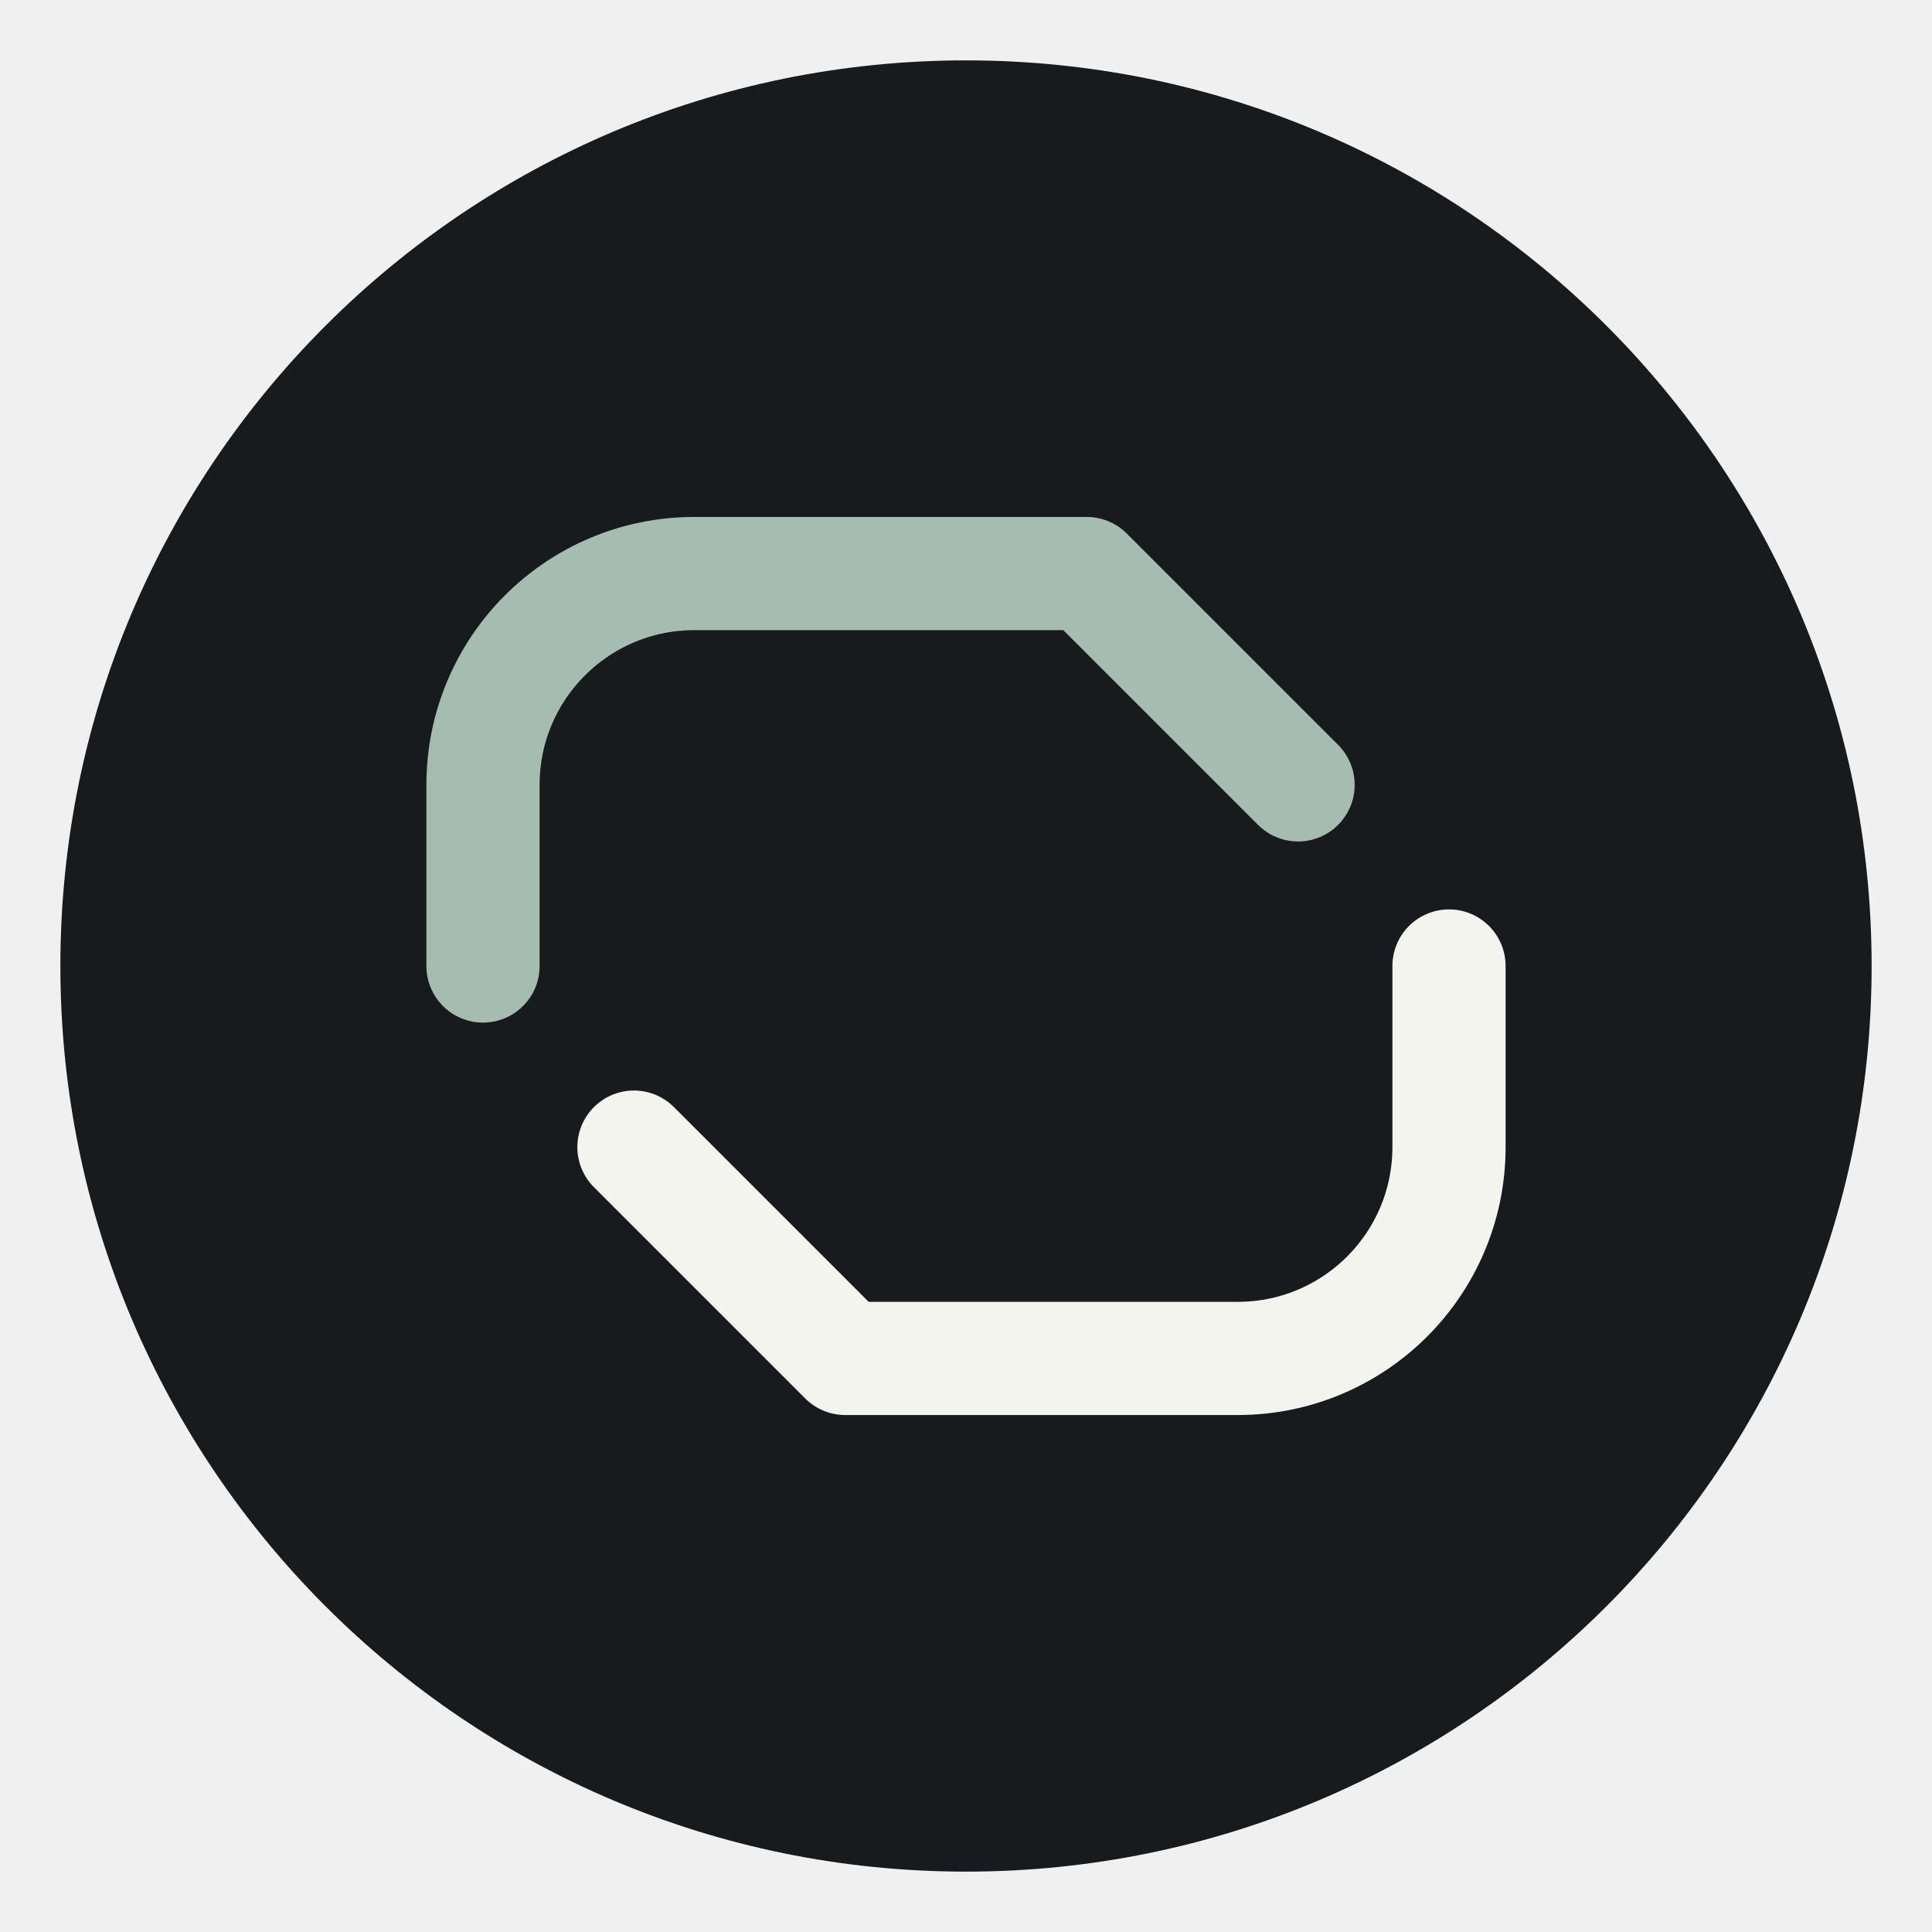
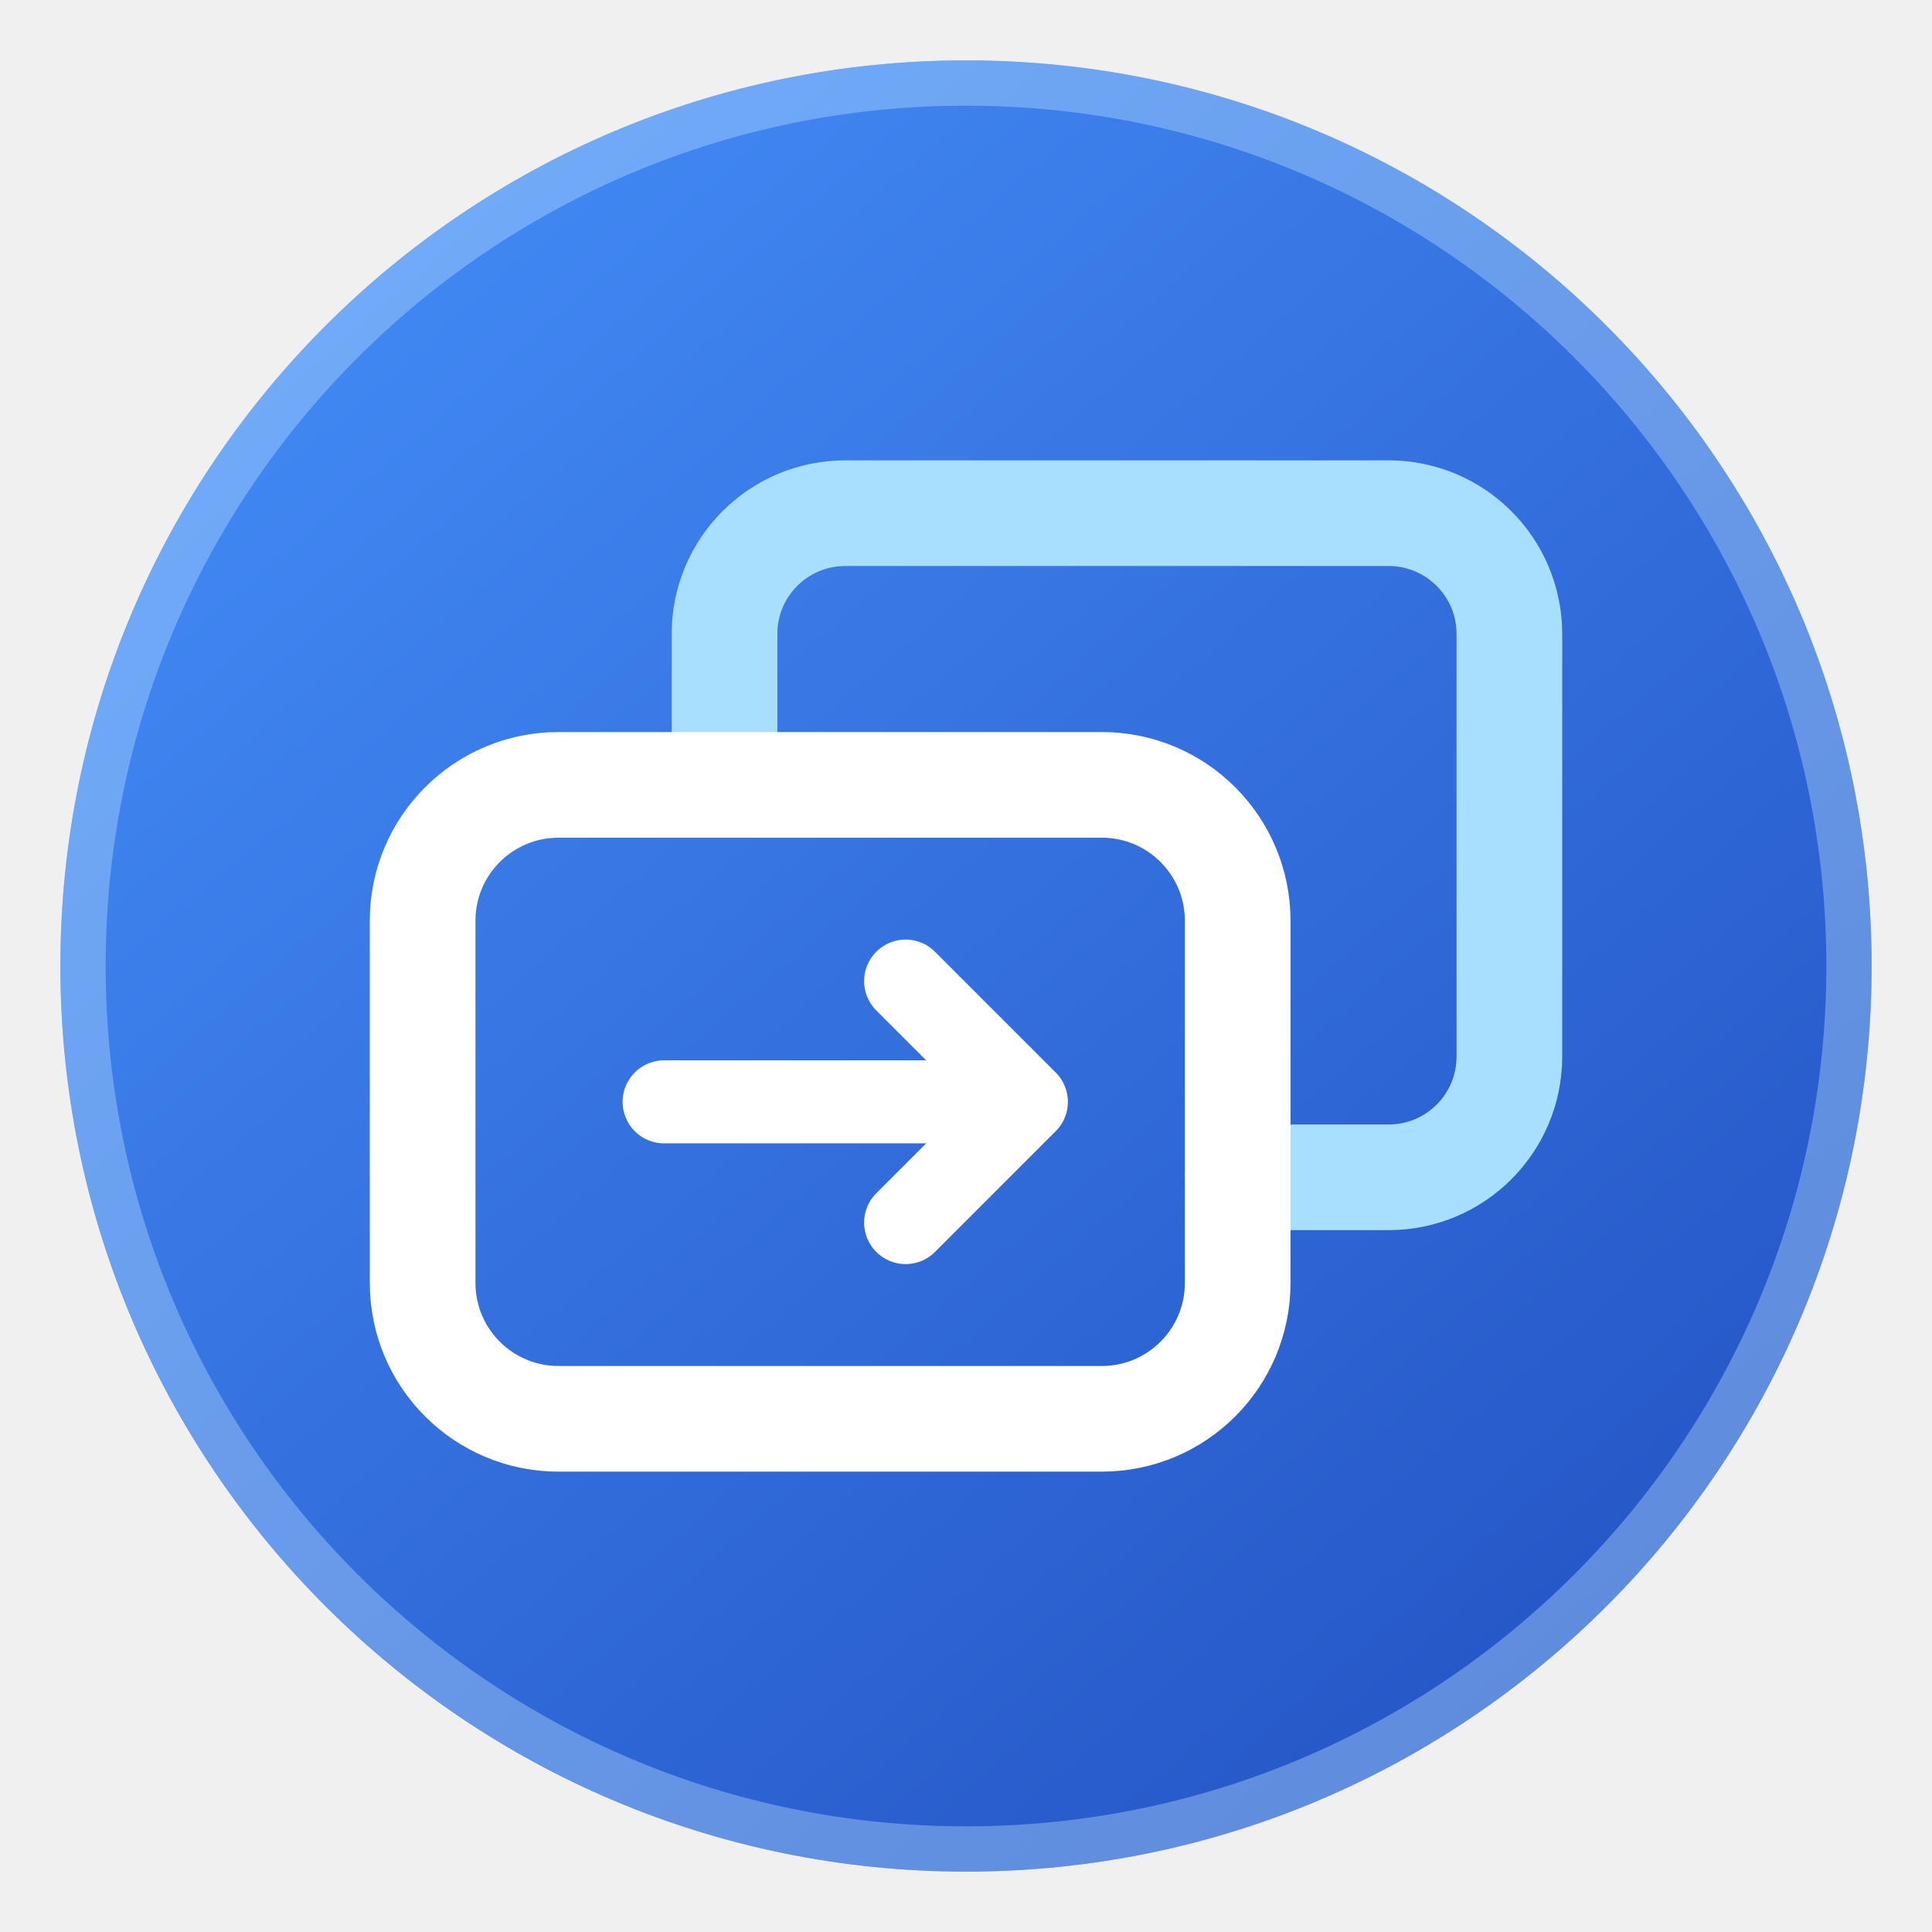
<svg xmlns="http://www.w3.org/2000/svg" width="64" height="64" viewBox="0 0 64 64" role="img" aria-labelledby="title">
-   <circle cx="32" cy="32" r="30" fill="#171B1D" />
-   <g fill="none" stroke-width="3.75" stroke-linecap="round" stroke-linejoin="round">
-     <path d="M16 32v-6a7 7 0 0 1 7-7h13l7 7" stroke="#A5BDB1" />
-     <path d="M48 32v6a7 7 0 0 1-7 7H28l-7-7" stroke="#F3F4EE" />
+   <defs>
+     <linearGradient id="blue" x1="8" y1="6" x2="54" y2="59" gradientUnits="userSpaceOnUse">
+       <stop offset="0" stop-color="#438CF7" />
+       <stop offset="1" stop-color="#2453C4" />
+     </linearGradient>
+   </defs>
+   <circle cx="32" cy="32" r="30" fill="url(#blue)" />
+   <circle cx="32" cy="32" r="29.25" fill="none" stroke="#BFE4FF" stroke-opacity=".38" stroke-width="1.5" />
+   <g fill="none" stroke-width="3.5" stroke-linecap="round" stroke-linejoin="round">
+     <path d="M24 26v-5a4 4 0 0 1 4-4h18a4 4 0 0 1 4 4v14a4 4 0 0 1-4 4h-5" stroke="#A8DFFF" />
+     <rect x="14" y="26" width="27" height="21" rx="4.5" stroke="#FFF" />
+     <path d="M22 36.5h12m-4-4 4 4-4 4" stroke="#FFF" stroke-width="2.75" />
  </g>
</svg>
